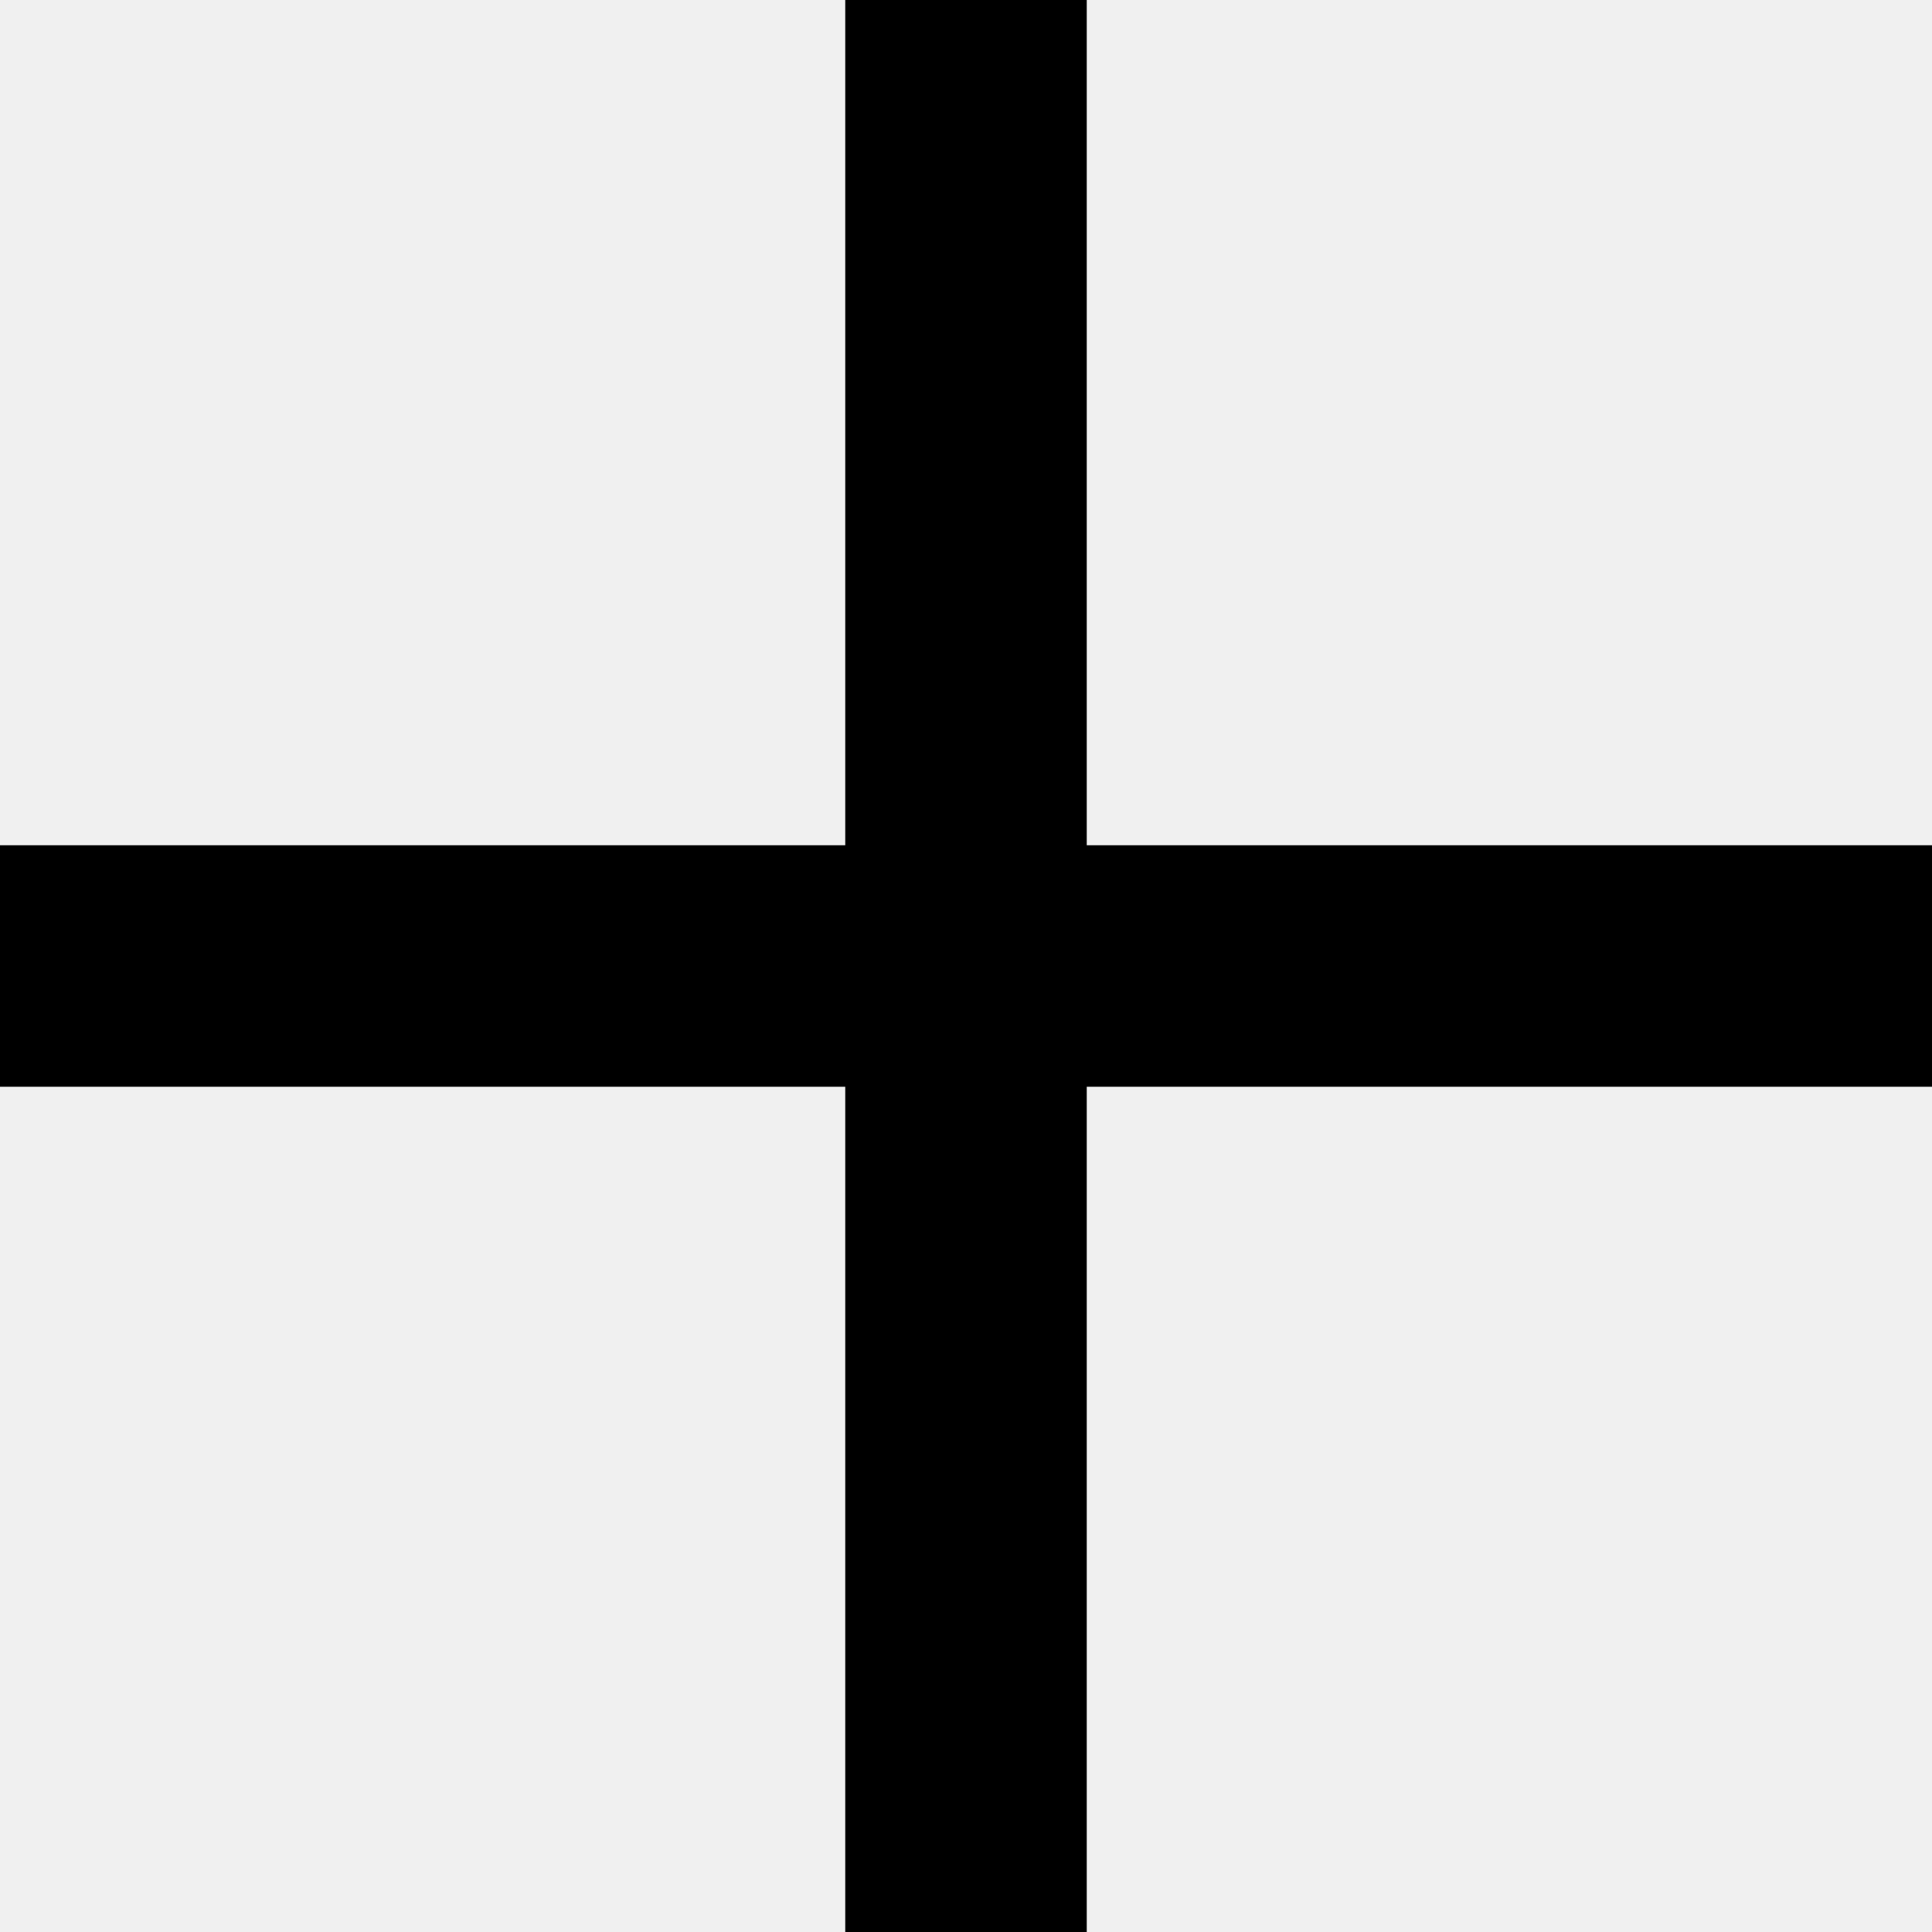
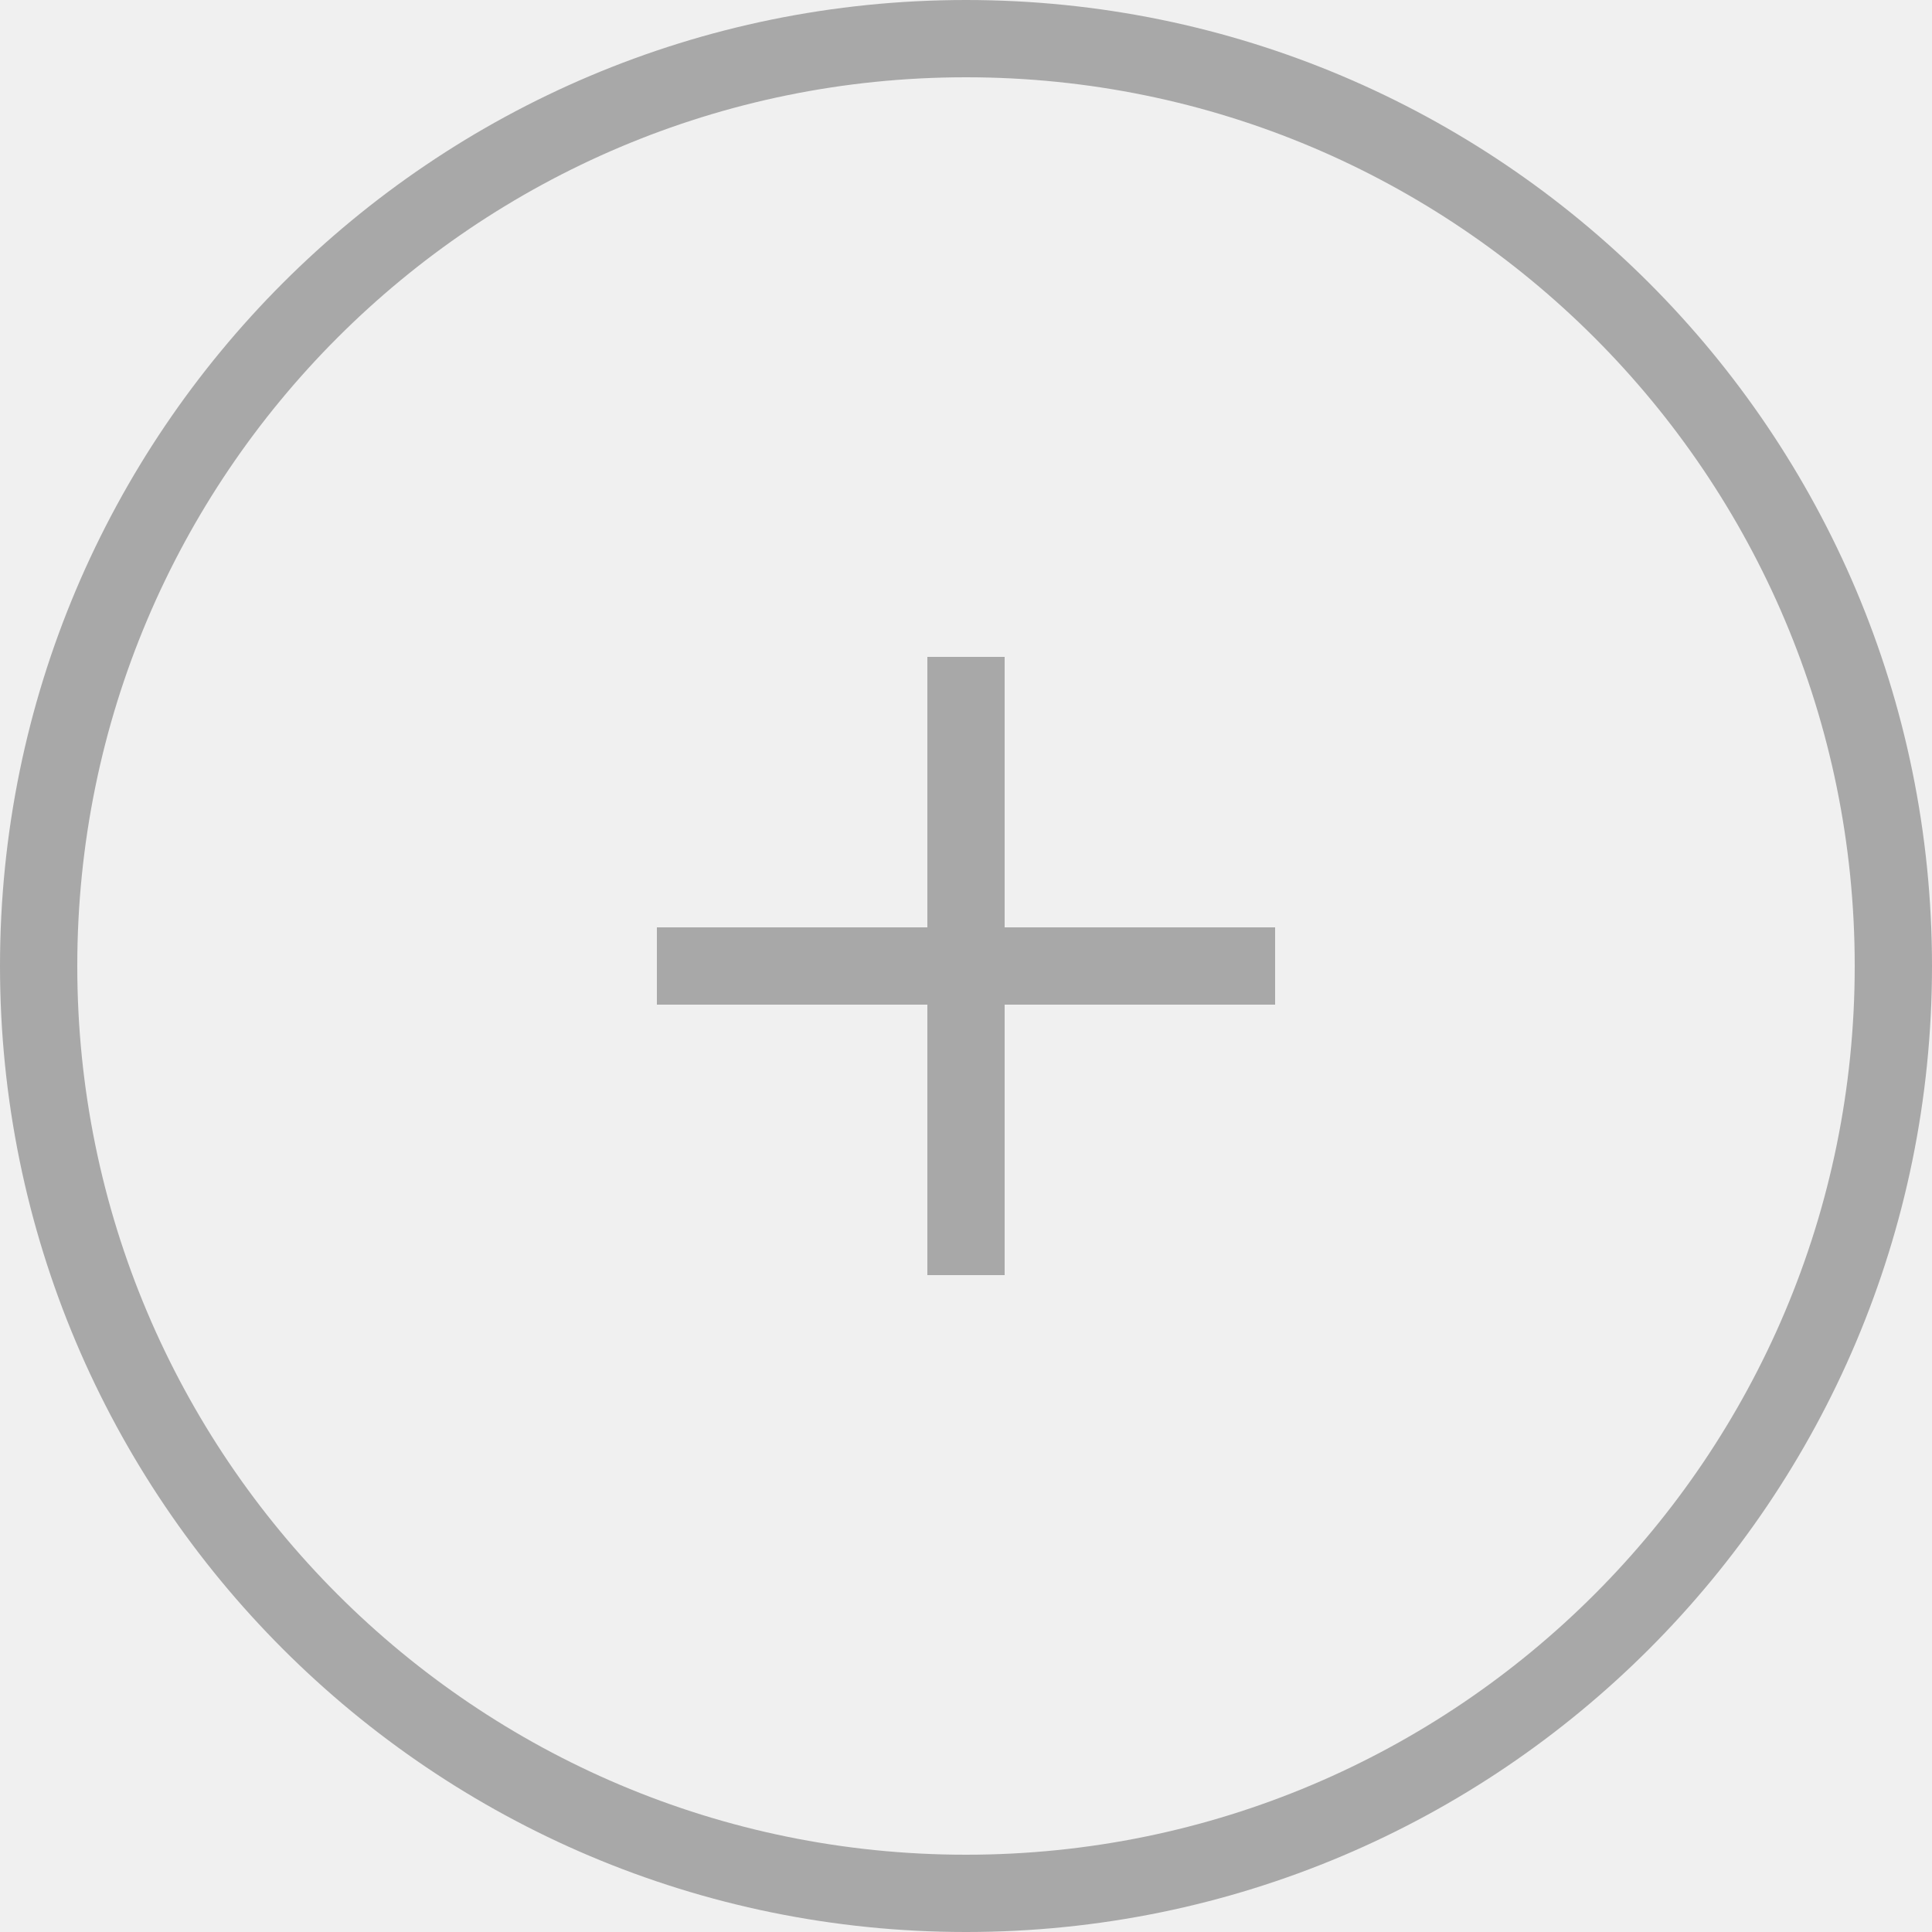
- <svg xmlns="http://www.w3.org/2000/svg" width="16" height="16" fill="none">
-   <g clip-path="url(#a)">
-     <path d="M16 7H9V0H7v7H0v2h7v7h2V9h7V7Z" fill="#000" />
+ <svg xmlns="http://www.w3.org/2000/svg" width="50" height="50" viewBox="0 0 50 50" fill="none">
+   <circle opacity="0.3" cx="25" cy="25" r="24" stroke="black" stroke-width="2" />
+   <g opacity="0.3" clip-path="url(#clip0_34355_601)">
+     <path d="M33 24H26V17H24V24H17V26H24V33H26V26H33V24Z" fill="black" />
  </g>
  <defs>
-     <clipPath id="a">
-       <path fill="#fff" d="M0 0h16v16H0z" />
+     <clipPath id="clip0_34355_601">
+       <rect width="16" height="16" fill="white" transform="translate(17 17)" />
    </clipPath>
  </defs>
</svg>
